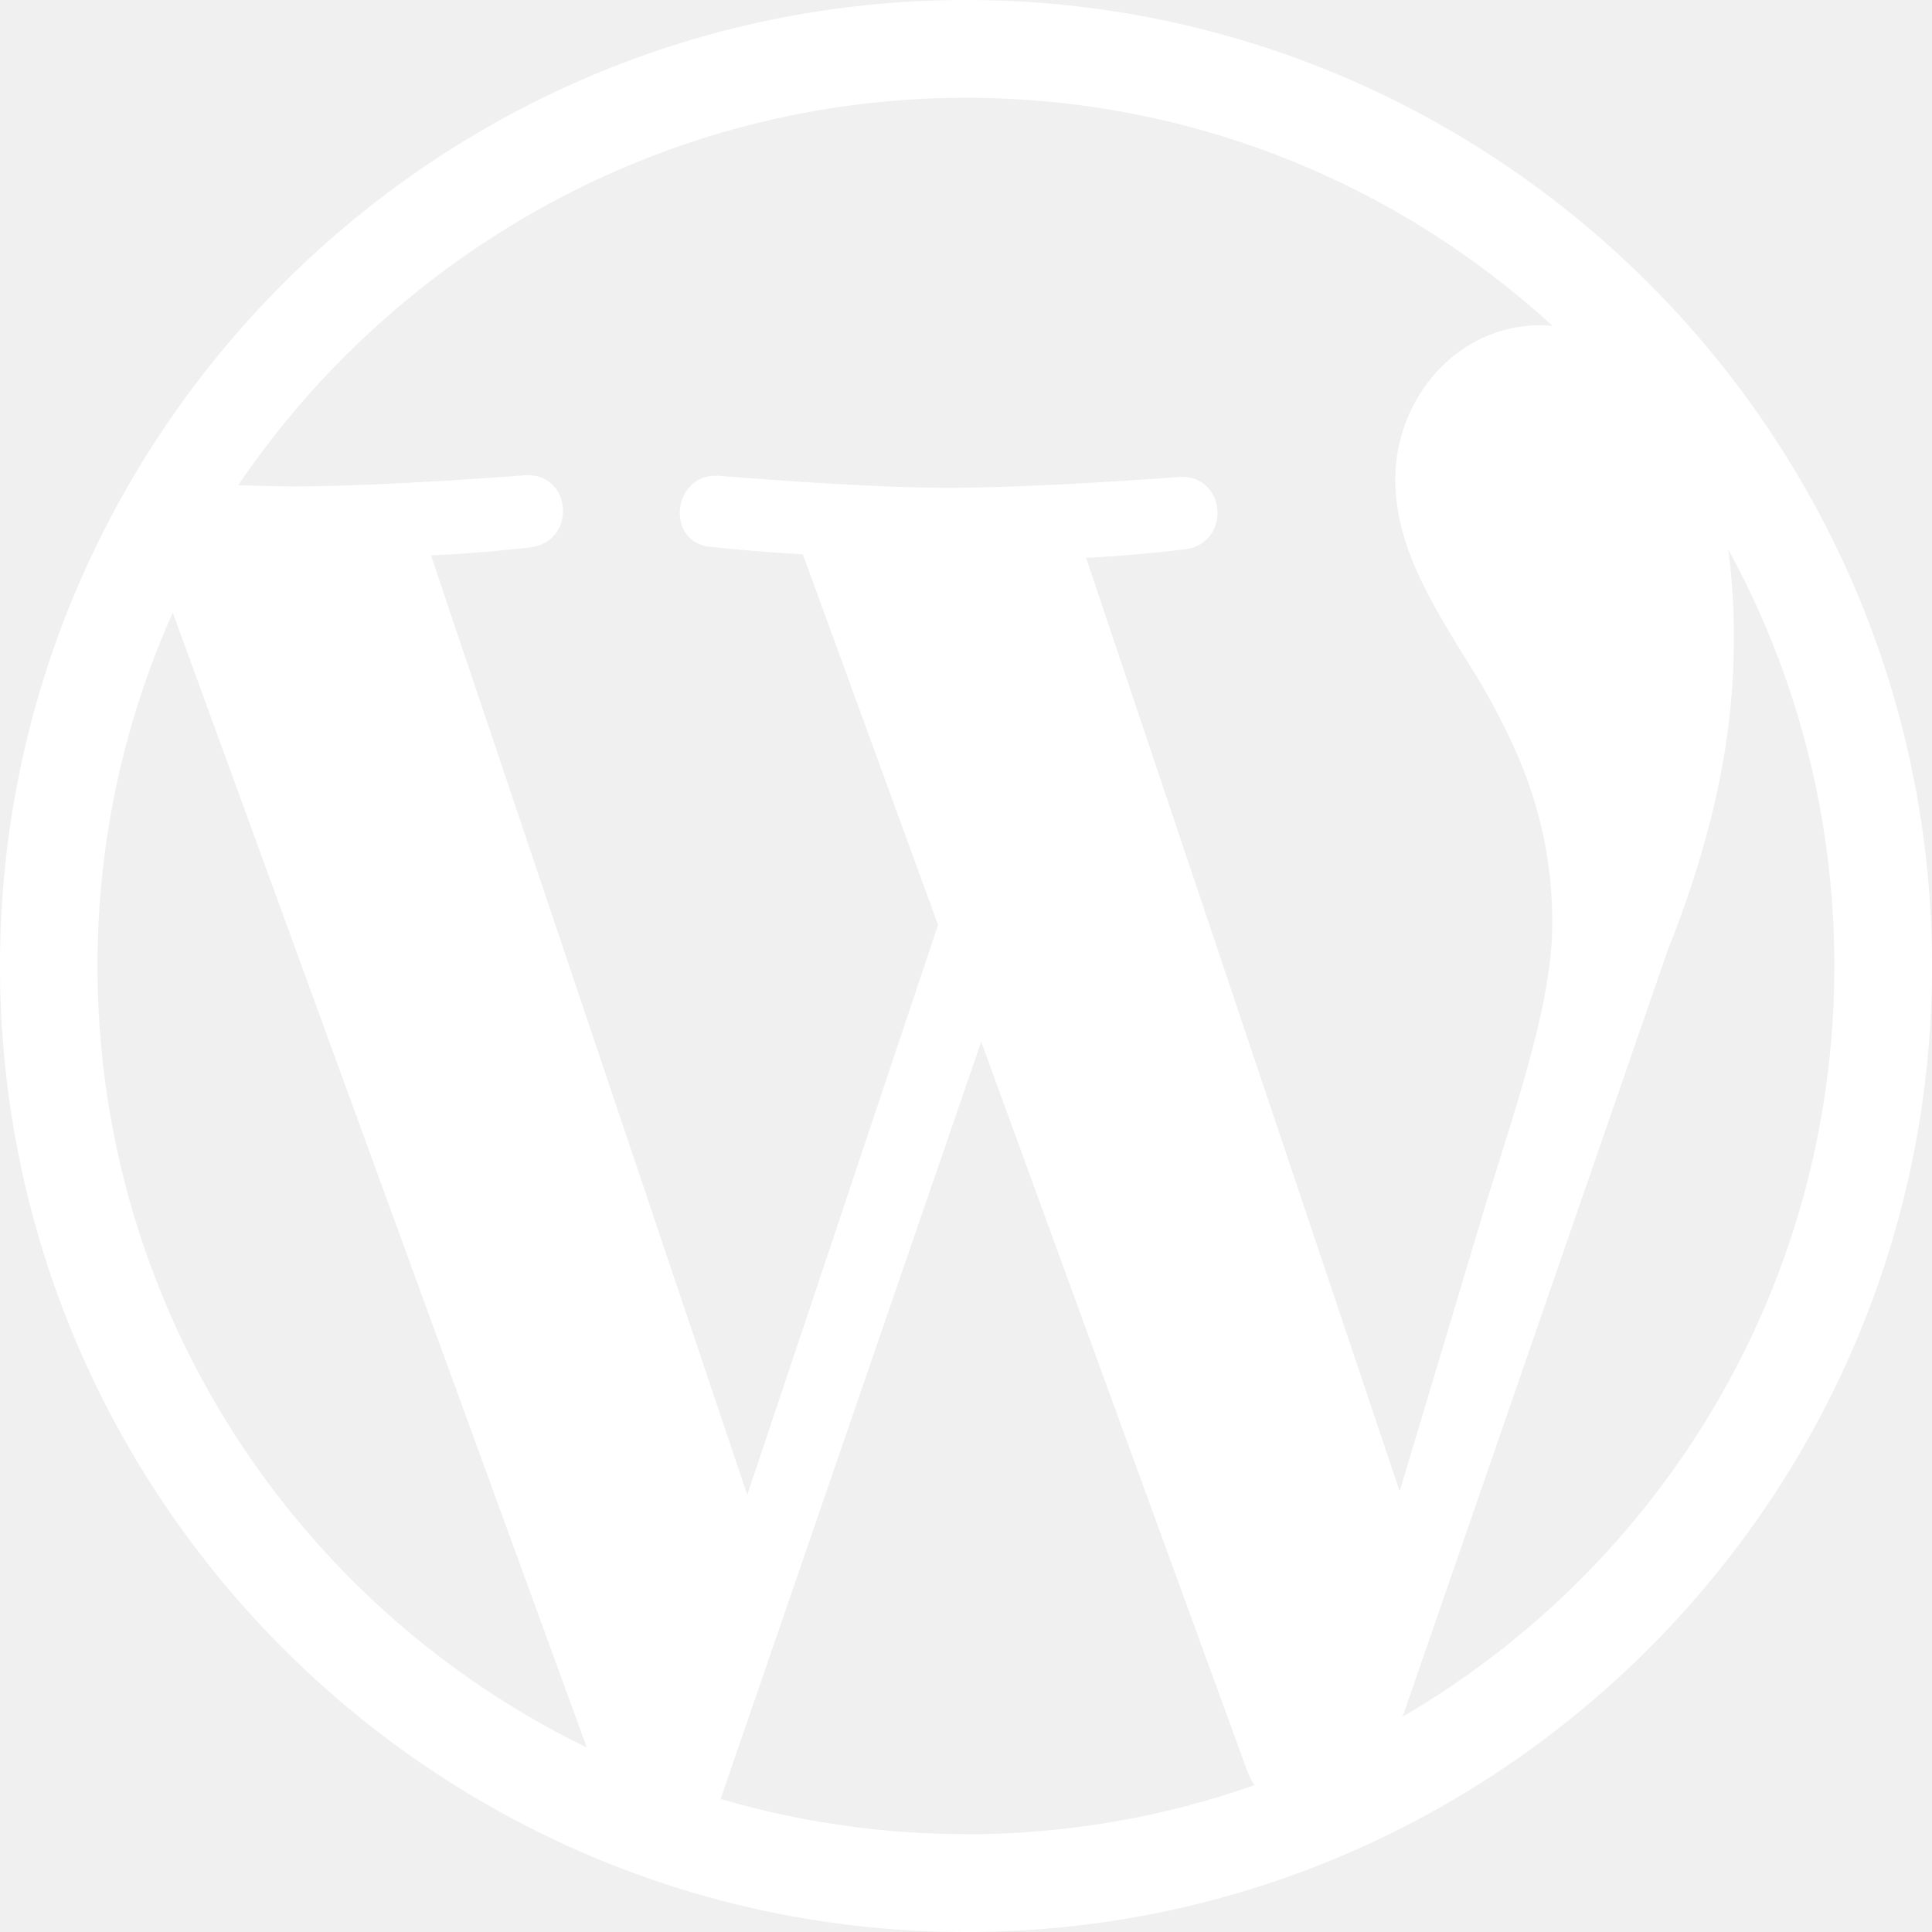
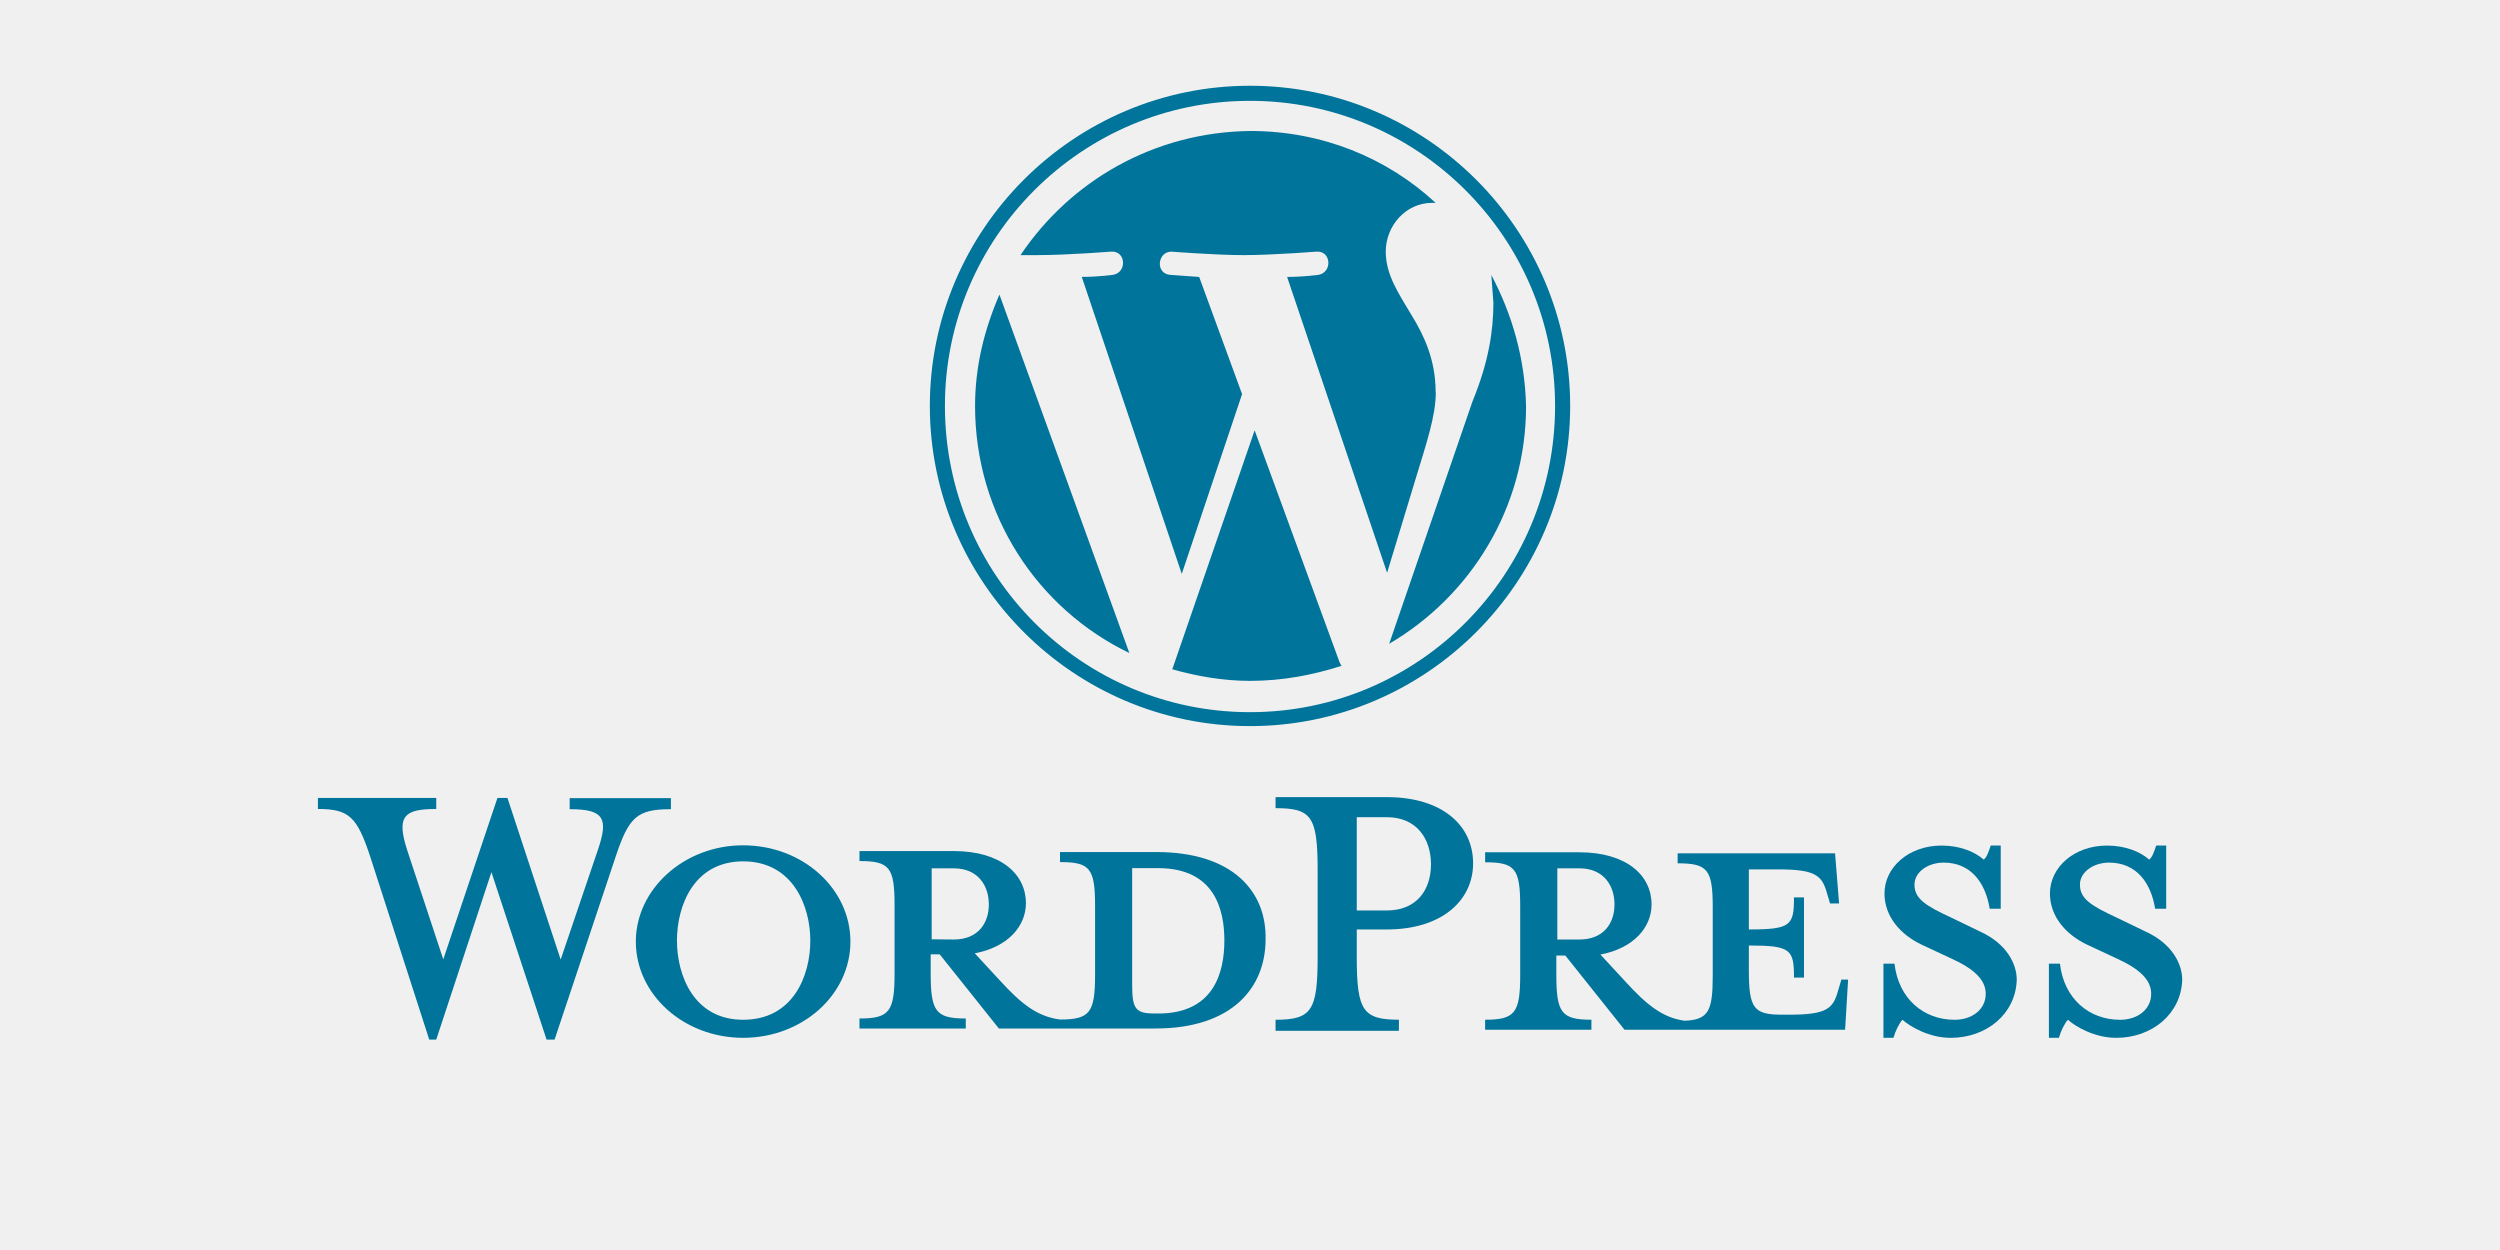
- <svg xmlns="http://www.w3.org/2000/svg" fill="#ffffff" role="img" viewBox="0 0 24 24">
-   <path d="M21.469 6.825c.84 1.537 1.318 3.3 1.318 5.175 0 3.979-2.156 7.456-5.363 9.325l3.295-9.527c.615-1.54.82-2.771.82-3.864 0-.405-.026-.78-.07-1.11m-7.981.105c.647-.03 1.232-.105 1.232-.105.582-.075.514-.93-.067-.899 0 0-1.755.135-2.88.135-1.064 0-2.85-.15-2.85-.15-.585-.03-.661.855-.075.885 0 0 .54.061 1.125.09l1.68 4.605-2.37 7.08L5.354 6.9c.649-.03 1.234-.1 1.234-.1.585-.075.516-.93-.065-.896 0 0-1.746.138-2.874.138-.2 0-.438-.008-.69-.015C4.911 3.15 8.235 1.215 12 1.215c2.809 0 5.365 1.072 7.286 2.833-.046-.003-.091-.009-.141-.009-1.06 0-1.812.923-1.812 1.914 0 .89.513 1.643 1.06 2.531.411.72.89 1.643.89 2.977 0 .915-.354 1.994-.821 3.479l-1.075 3.585-3.9-11.61.001.014zM12 22.784c-1.059 0-2.081-.153-3.048-.437l3.237-9.406 3.315 9.087c.024.053.05.101.078.149-1.12.393-2.325.609-3.582.609M1.211 12c0-1.564.336-3.05.935-4.39L7.29 21.709C3.694 19.96 1.212 16.271 1.211 12M12 0C5.385 0 0 5.385 0 12s5.385 12 12 12 12-5.385 12-12S18.615 0 12 0" />
+ <svg xmlns="http://www.w3.org/2000/svg" xmlns:xlink="http://www.w3.org/1999/xlink" width="120" height="60">
+   <g fill="#00749a">
+     <path d="M55.5 40.9h-4.62v.48c1.444 0 1.684.3 1.684 2.118v3.273c0 1.83-.24 2.166-1.684 2.166-1.107-.144-1.877-.77-2.888-1.877l-1.203-1.3c1.588-.3 2.455-1.3 2.455-2.406 0-1.396-1.203-2.503-3.465-2.503h-4.524v.48c1.444 0 1.684.3 1.684 2.118v3.273c0 1.83-.24 2.166-1.684 2.166v.48h5.102v-.48c-1.444 0-1.684-.337-1.684-2.166v-.914h.433l2.84 3.56h7.508c3.706 0 5.294-1.973 5.294-4.283.048-2.262-1.54-4.187-5.246-4.187zm-10.78 4.187V41.68h1.06c1.155 0 1.684.818 1.684 1.733s-.53 1.684-1.684 1.684zm10.877 3.56h-.193c-.914 0-1.06-.24-1.06-1.396v-5.58h1.25c2.695 0 3.176 1.973 3.176 3.465 0 1.588-.53 3.513-3.176 3.513zM26.912 46.06l1.78-5.246c.53-1.54.3-1.973-1.348-1.973v-.53h4.86v.53c-1.636 0-2.02.385-2.647 2.262L26.62 49.9h-.385l-2.647-8.037L20.94 49.9h-.337l-2.84-8.807c-.626-1.877-1-2.262-2.503-2.262v-.53h5.68v.53c-1.54 0-1.925.337-1.396 1.973l1.733 5.246 2.6-7.75h.48zm8.758 3.755c-2.84 0-5.15-2.07-5.15-4.62 0-2.503 2.3-4.62 5.15-4.62s5.15 2.07 5.15 4.62-2.3 4.62-5.15 4.62zm0-8.47c-2.358 0-3.176 2.118-3.176 3.802s.818 3.802 3.176 3.802c2.406 0 3.225-2.118 3.225-3.802 0-1.636-.818-3.802-3.225-3.802zm31.477 7.603v.53h-5.92v-.53c1.733 0 2.02-.433 2.02-3.032v-4.14c0-2.6-.3-2.984-2.02-2.984v-.53h5.342c2.647 0 4.14 1.348 4.14 3.176 0 1.78-1.492 3.176-4.14 3.176h-1.444v1.348c0 2.55.3 2.984 2.02 2.984zm-.578-9.722h-1.444v4.476h1.444c1.444 0 2.118-1 2.118-2.214s-.674-2.262-2.118-2.262zm21.803 7.844l-.144.48c-.24.866-.53 1.155-2.358 1.155h-.337c-1.348 0-1.588-.3-1.588-2.118v-1.203c2.02 0 2.166.193 2.166 1.54h.48v-3.85h-.48c0 1.348-.144 1.54-2.166 1.54V41.73h1.396c1.83 0 2.118.3 2.358 1.155l.144.48h.433l-.193-2.406h-7.556v.48c1.444 0 1.684.3 1.684 2.118v3.273c0 1.684-.193 2.118-1.348 2.166-1.06-.144-1.83-.77-2.84-1.877l-1.203-1.3c1.588-.3 2.455-1.3 2.455-2.406 0-1.396-1.203-2.503-3.465-2.503h-4.524v.48c1.444 0 1.684.3 1.684 2.118v3.273c0 1.83-.24 2.166-1.684 2.166v.48h5.102v-.48c-1.444 0-1.684-.337-1.684-2.166v-.914h.433l2.84 3.56h10.588l.144-2.406h-.337zm-13.62-1.973V41.68h1.06c1.155 0 1.684.818 1.684 1.733s-.53 1.684-1.684 1.684z" />
+     <use xlink:href="#B" />
+     <use xlink:href="#B" x="7.942" />
+     <path d="M46.803 19.485c0 5.234 3.007 9.744 7.406 11.86L47.973 14.14c-.724 1.67-1.17 3.452-1.17 5.346zm22.107-.67c0-1.615-.613-2.784-1.114-3.62-.668-1.114-1.28-2.005-1.28-3.118 0-1.225.947-2.34 2.227-2.34h.167c-2.34-2.168-5.458-3.45-8.9-3.45-4.622.056-8.63 2.394-11.025 5.958h.835c1.392 0 3.508-.167 3.508-.167.724-.056.78 1.002.1 1.114 0 0-.724.1-1.503.1l4.8 14.255 2.895-8.63-2.06-5.624-1.392-.1c-.724-.056-.613-1.114.056-1.114 0 0 2.172.167 3.452.167 1.392 0 3.508-.167 3.508-.167.724-.056.78 1.002.1 1.114 0 0-.724.1-1.503.1l4.8 14.2 1.336-4.4c.557-1.838 1.002-3.118 1.002-4.288zm-8.687 1.84l-3.953 11.47c1.17.334 2.45.557 3.73.557 1.56 0 3.007-.278 4.4-.724-.056-.056-.056-.1-.1-.167zm11.36-7.46l.1 1.336c0 1.336-.223 2.84-1.002 4.733l-4 11.637c3.898-2.283 6.57-6.515 6.57-11.415-.056-2.283-.668-4.4-1.67-6.292zM60 4.116c-8.464 0-15.368 6.905-15.368 15.368S51.536 34.853 60 34.853s15.368-6.905 15.368-15.368S68.464 4.116 60 4.116zm0 30.068c-8.074 0-14.644-6.57-14.644-14.7C45.356 11.4 51.926 4.84 60 4.84s14.644 6.57 14.644 14.644c0 8.13-6.57 14.7-14.644 14.7z" />
+   </g>
+   <defs>
+     <path id="B" d="M93.618 49.815c-1.01 0-1.925-.53-2.3-.866-.144.144-.337.53-.433.866h-.48v-3.56h.53c.193 1.684 1.396 2.695 2.888 2.695.818 0 1.492-.48 1.492-1.25 0-.674-.578-1.203-1.636-1.684l-1.444-.674c-1.01-.48-1.78-1.348-1.78-2.455 0-1.25 1.155-2.3 2.743-2.3.866 0 1.588.29 2.02.674.144-.096.24-.385.337-.674h.48v3.032h-.53c-.193-1.203-.866-2.214-2.214-2.214-.722 0-1.396.433-1.396 1.06 0 .674.53 1.01 1.78 1.588l1.396.674c1.25.578 1.733 1.54 1.733 2.3-.048 1.636-1.444 2.79-3.176 2.79z" />
+   </defs>
</svg>
